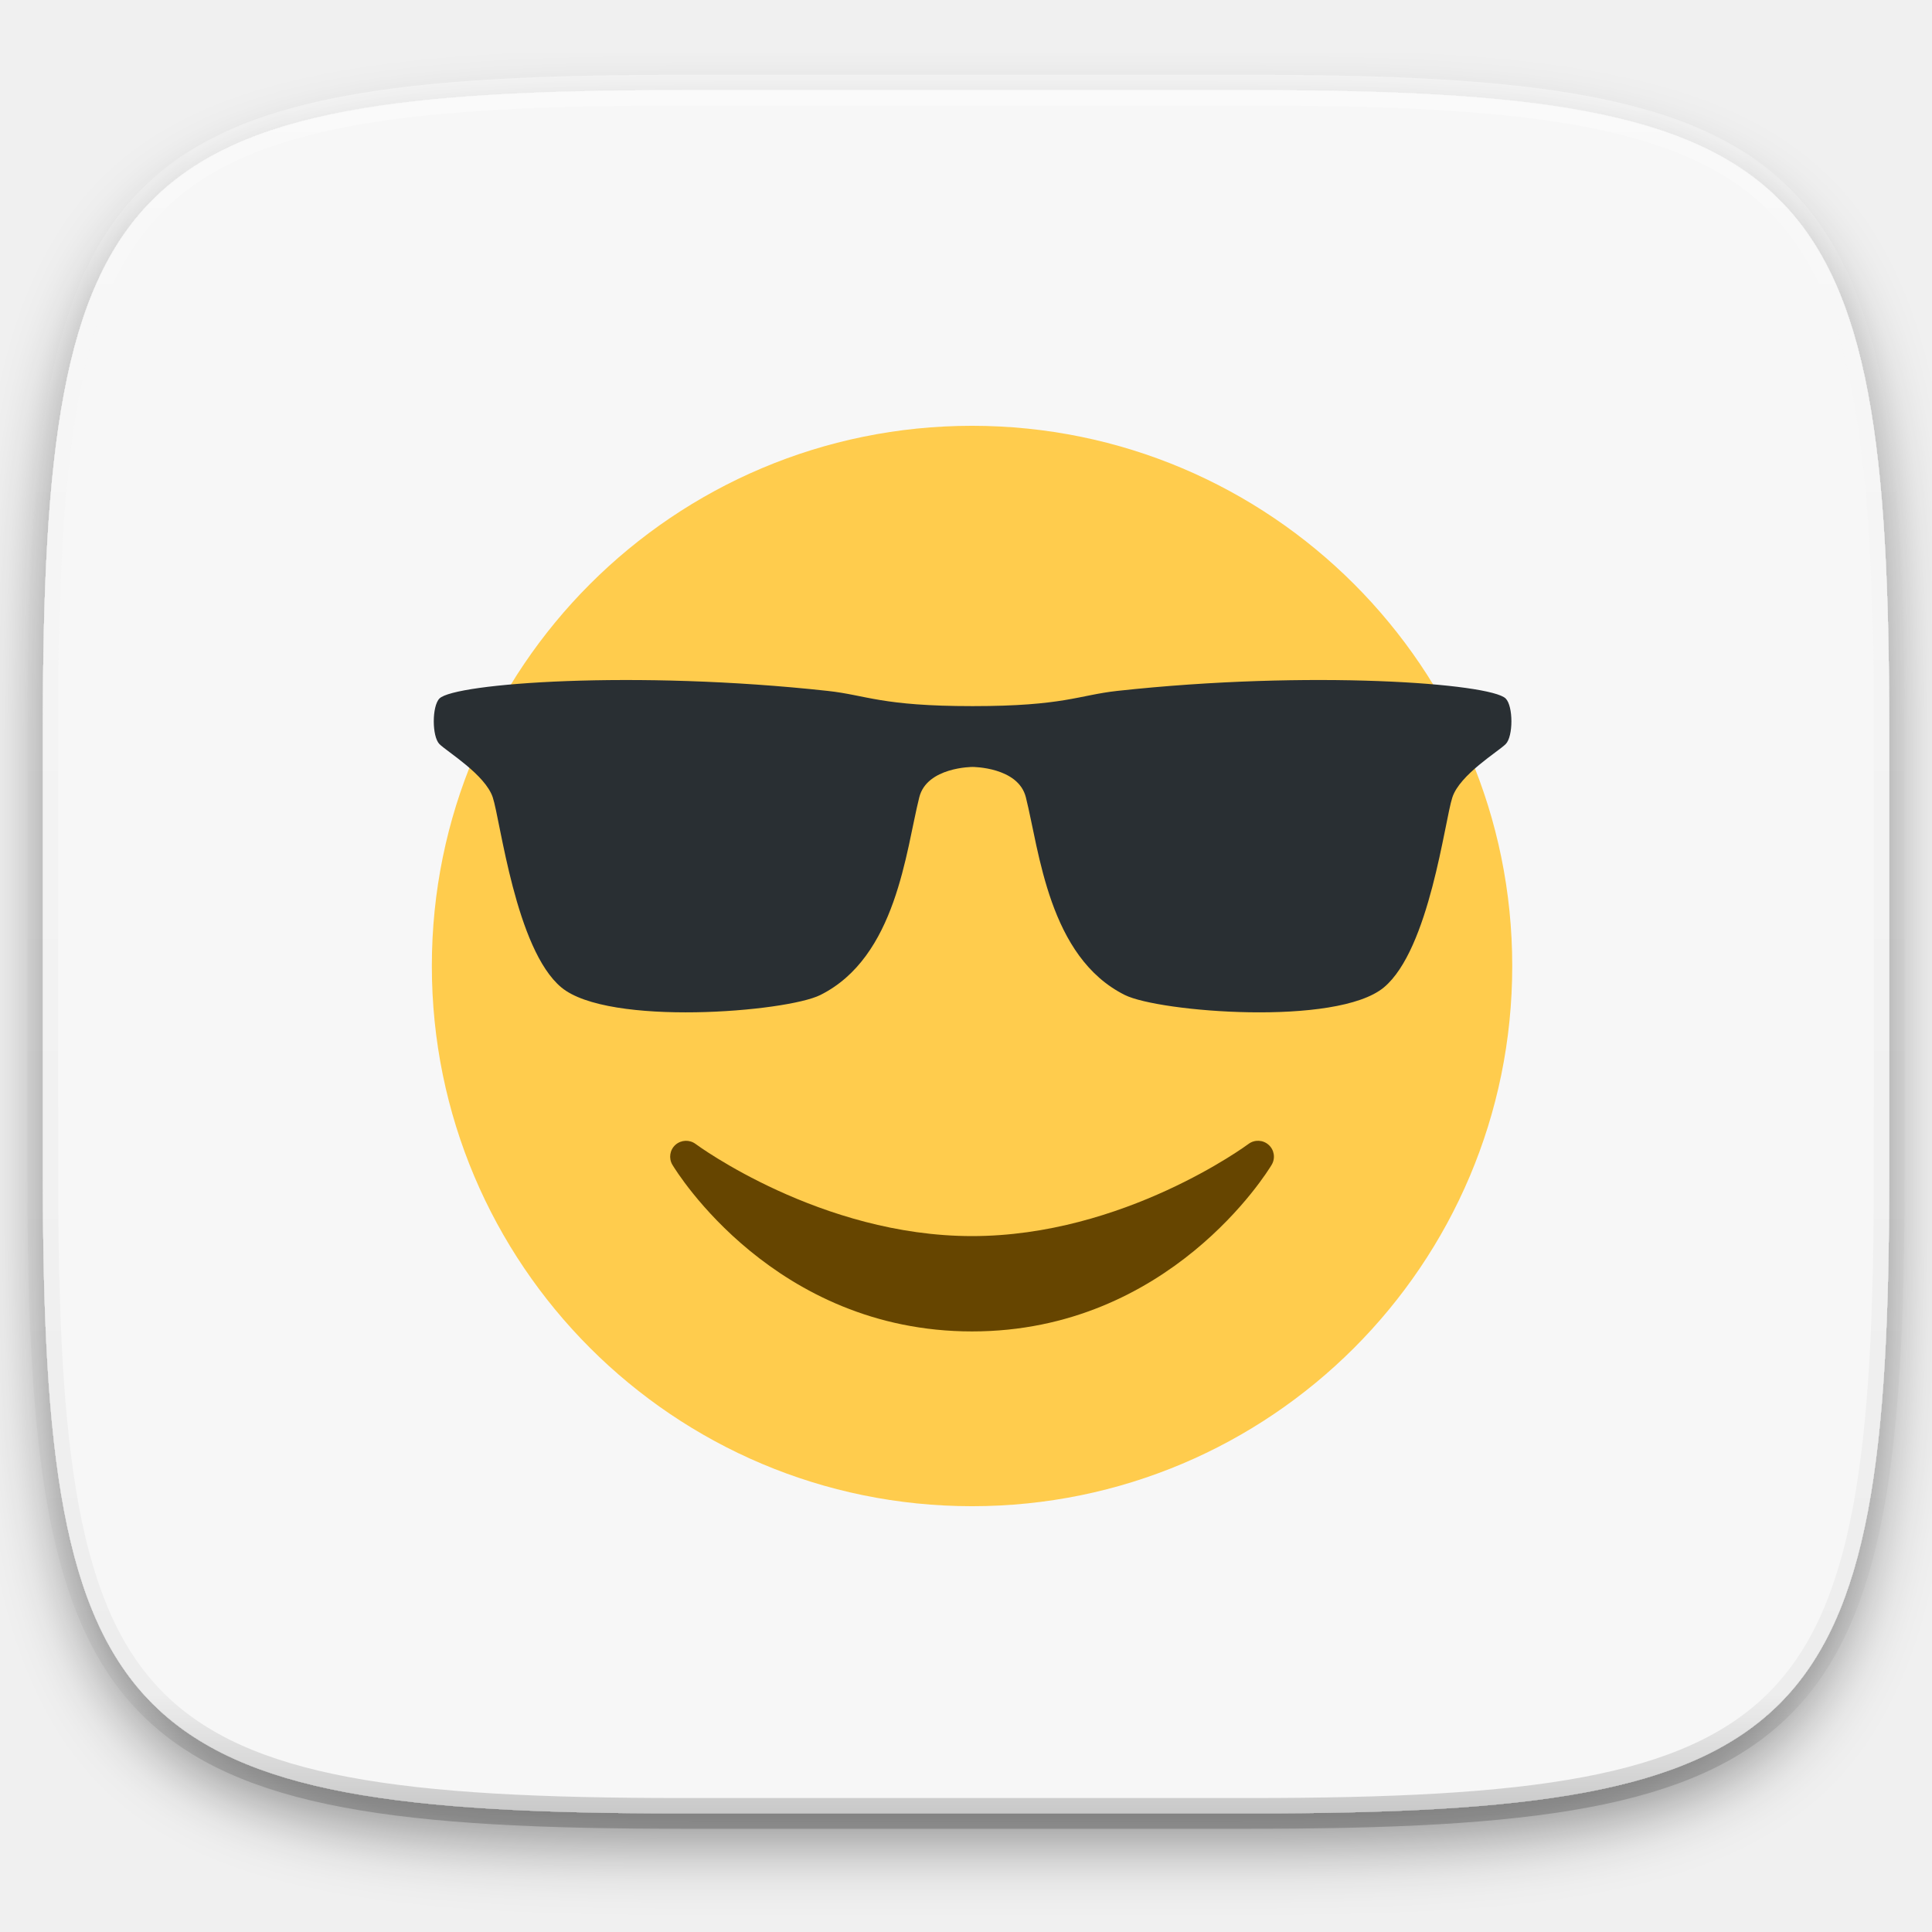
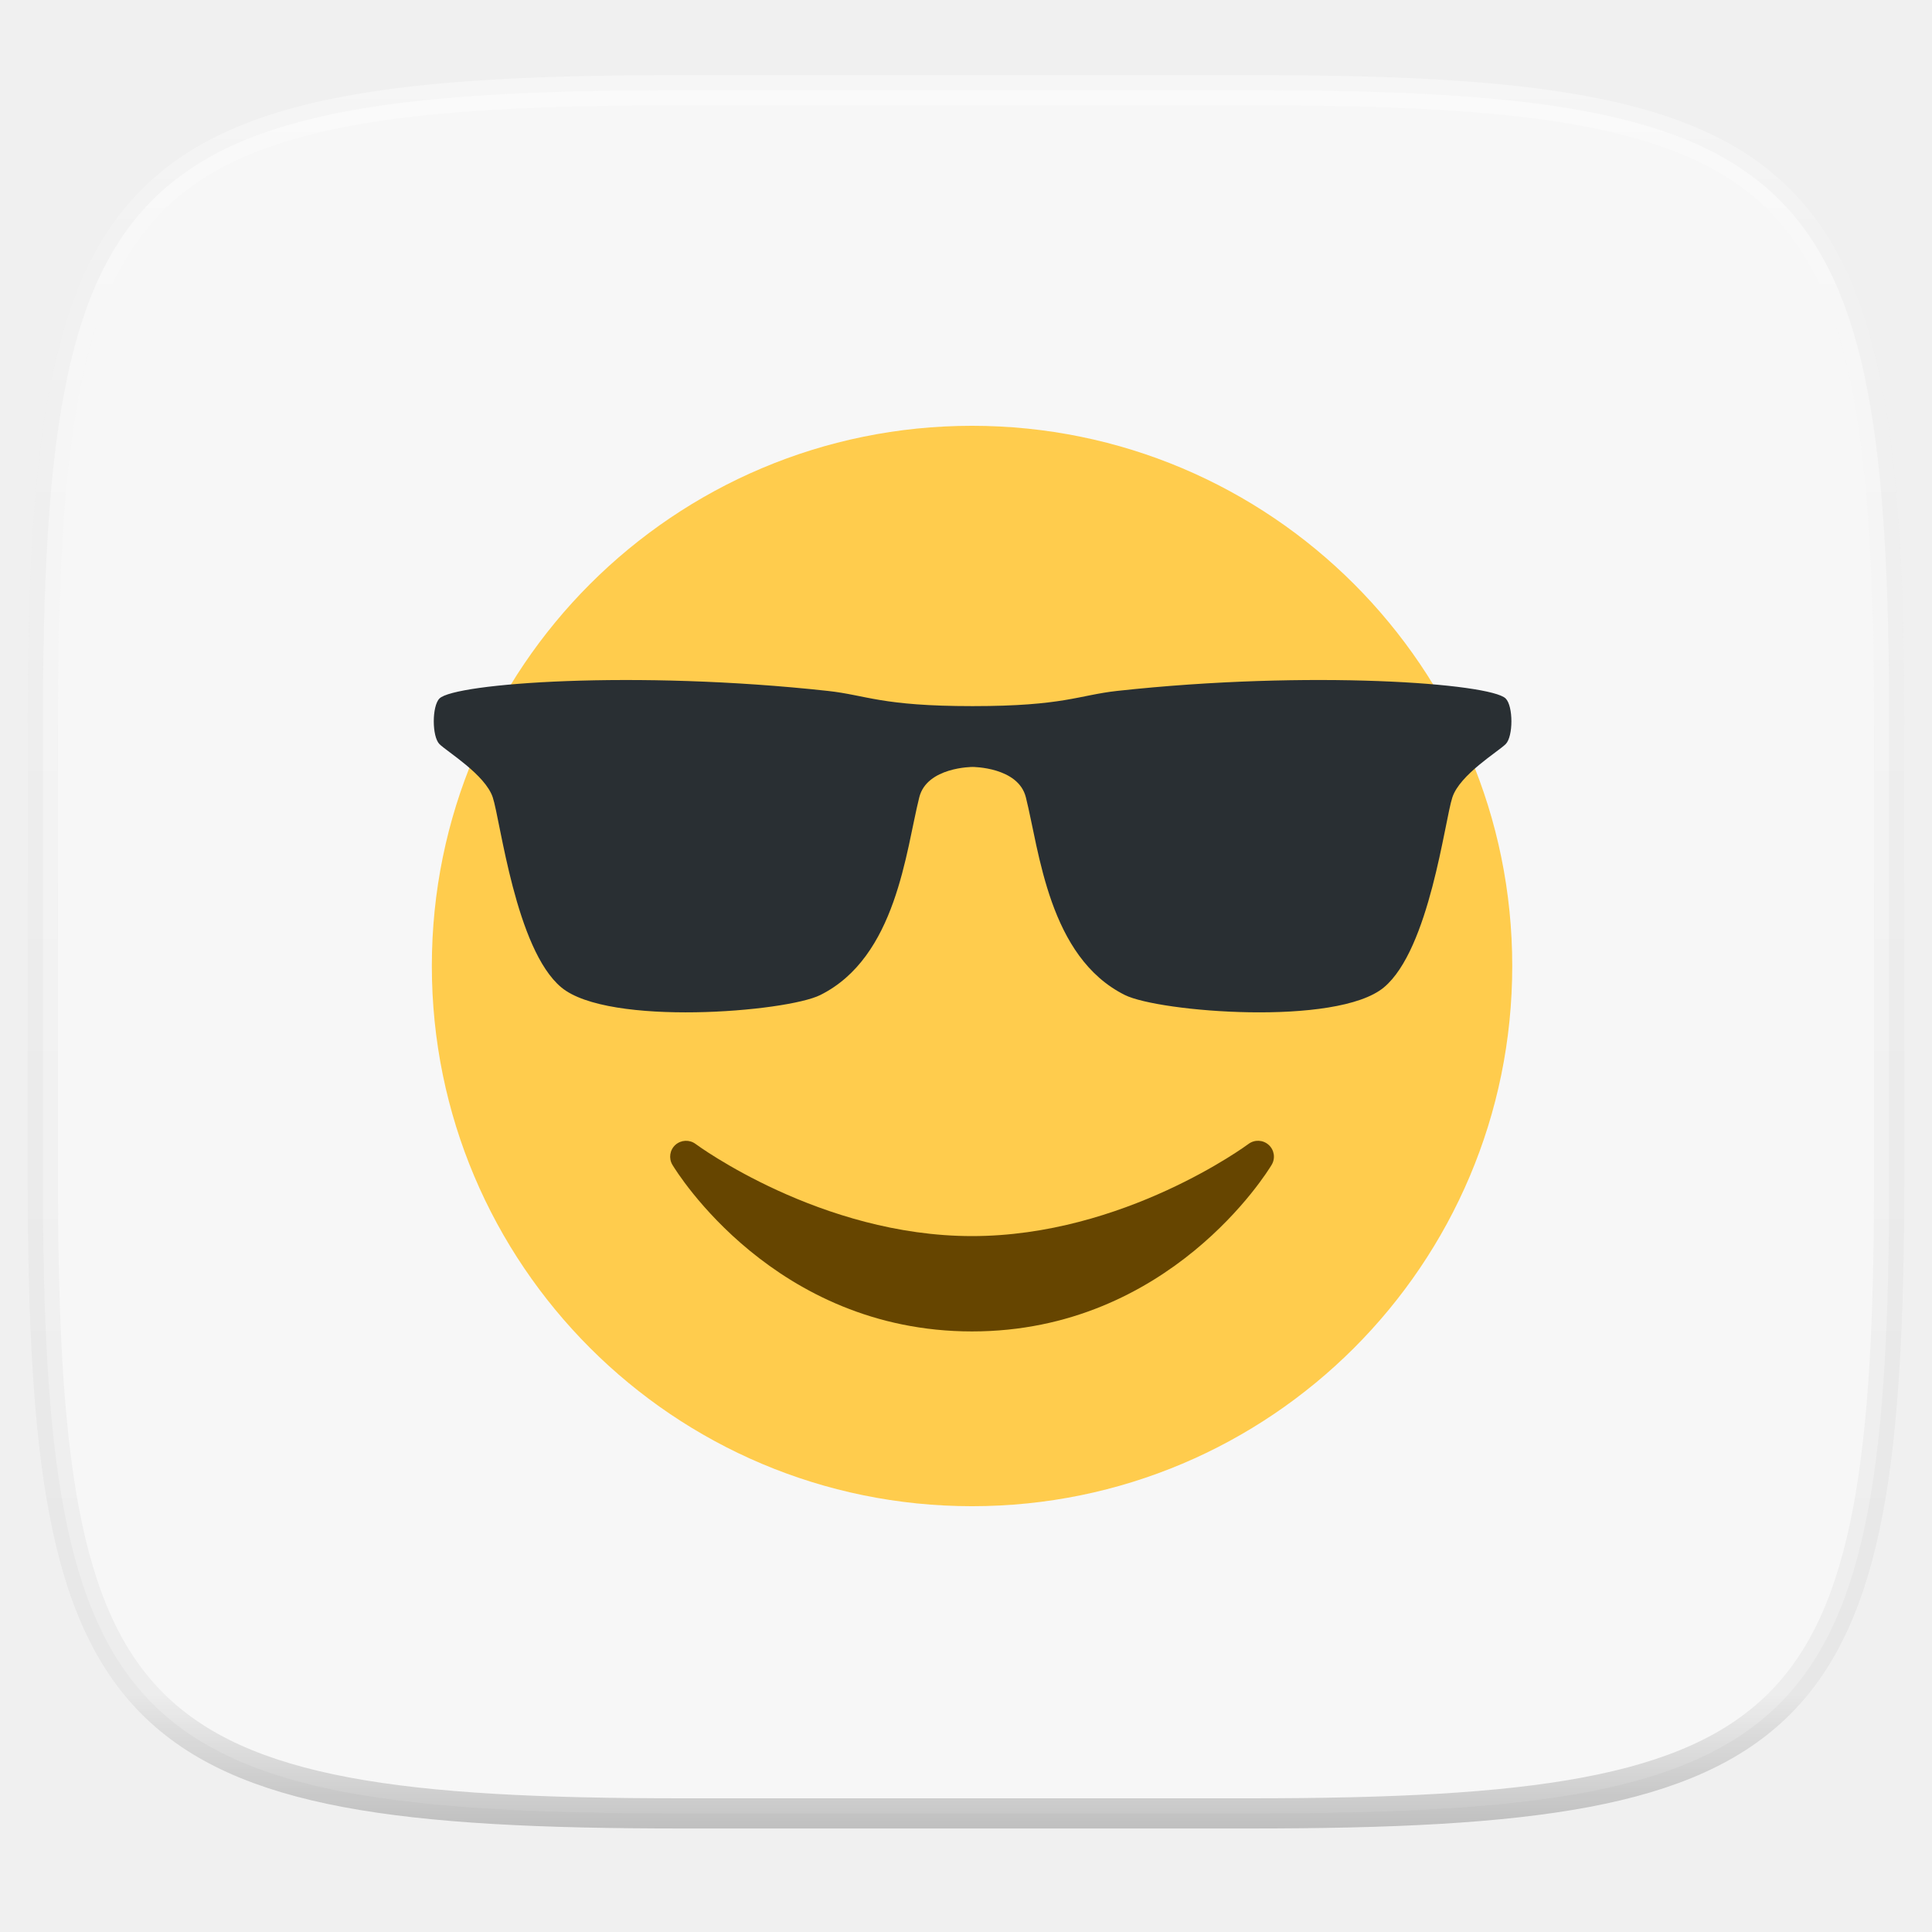
- <svg xmlns="http://www.w3.org/2000/svg" style="isolation:isolate" width="256" height="256">
-   <switch>
-     <g>
-       <defs>
-         <filter id="a" width="270.648" height="254.338" x="-7.32" y="2.95" filterUnits="userSpaceOnUse">
-           <feGaussianBlur in="SourceGraphic" stdDeviation="4.294" />
-           <feOffset dy="4" result="pf_100_offsetBlur" />
-           <feFlood flood-opacity=".4" />
-           <feComposite in2="pf_100_offsetBlur" operator="in" result="pf_100_dropShadow" />
-           <feBlend in="SourceGraphic" in2="pf_100_dropShadow" />
-         </filter>
-       </defs>
-       <path fill="#F7F7F7" d="M165.689 11.95c74.056 0 84.639 10.557 84.639 84.544v59.251c0 73.986-10.583 84.543-84.639 84.543h-75.37c-74.055 0-84.639-10.557-84.639-84.543V96.494c0-73.987 10.584-84.544 84.639-84.544h75.37z" filter="url(#a)" />
-       <g opacity=".4">
-         <linearGradient id="b" x1=".517" x2=".517" y2="1">
-           <stop offset="0%" stop-color="#fff" />
-           <stop offset="12.5%" stop-color="#fff" stop-opacity=".098" />
-           <stop offset="92.5%" stop-opacity=".098" />
-           <stop offset="100%" stop-opacity=".498" />
-         </linearGradient>
-         <path fill="none" stroke="url(#b)" stroke-linecap="round" stroke-linejoin="round" stroke-width="4.077" d="M165.685 11.947c74.055 0 84.639 10.557 84.639 84.544v59.251c0 73.986-10.584 84.543-84.639 84.543h-75.37c-74.055 0-84.639-10.557-84.639-84.543V96.491c0-73.987 10.584-84.544 84.639-84.544h75.37z" vector-effect="non-scaling-stroke" />
-       </g>
-       <clipPath id="c">
-         <path fill="#FFF" d="M48.8 48h160v160h-160V48z" />
-       </clipPath>
-       <g clip-path="url(#c)">
-         <path fill="#FFCC4D" d="M200.379 128c0 39.533-32.046 71.579-71.579 71.579-39.533 0-71.579-32.046-71.579-71.579 0-39.533 32.046-71.579 71.579-71.579 39.533 0 71.579 32.046 71.579 71.579z" />
-         <path fill="#292F33" fill-rule="evenodd" d="M58.232 98.6c1.011 1.007 6.051 4.034 7.061 7.053 1.011 3.019 3.032 20.143 9.087 25.183 6.248 5.192 29.798 3.259 34.311 1.011 10.093-5.032 11.331-19.078 13.116-26.194 1.006-4.029 7.061-4.029 7.061-4.029s6.059 0 7.065 4.025c1.786 7.12 3.032 21.166 13.116 26.194 4.518 2.252 28.068 4.185 34.324-1.007 6.043-5.04 8.064-22.164 9.074-25.187 1.002-3.019 6.051-6.042 7.061-7.049 1.015-1.006 1.015-5.035 0-6.046-2.017-2.013-25.827-3.806-51.465-1.006-5.116.56-7.061 2.017-19.175 2.017-12.105 0-14.059-1.457-19.17-2.013-25.63-2.804-49.449-1.011-51.466 1.002-1.006 1.011-1.006 5.04 0 6.046z" />
-         <path fill="#664500" d="M168.105 151.701a2.108 2.108 0 0 0-2.673-.122c-.165.122-16.514 12.21-36.632 12.21-20.067 0-36.472-12.088-36.632-12.21a2.118 2.118 0 0 0-2.673.122 2.104 2.104 0 0 0-.396 2.644c.543.905 13.545 22.076 39.701 22.076s39.162-21.171 39.701-22.076a2.099 2.099 0 0 0-.396-2.644z" />
-       </g>
-     </g>
-   </switch>
+ <svg xmlns="http://www.w3.org/2000/svg" width="256" height="256" version="1.1">
+   <defs>
+     <linearGradient id="b" x1=".517" x2=".517" y2="1">
+       <stop offset="0%" stop-color="#fff" />
+       <stop offset="12.5%" stop-color="#fff" stop-opacity=".098" />
+       <stop offset="92.5%" stop-opacity=".098" />
+       <stop offset="100%" stop-opacity=".498" />
+     </linearGradient>
+     <clipPath id="c">
+       <path fill="#FFF" d="M48.8 48h160v160h-160V48z" />
+     </clipPath>
+   </defs>
+   <path fill="#F7F7F7" d="M165.689 11.95c74.056 0 84.639 10.557 84.639 84.544v59.251c0 73.986-10.583 84.543-84.639 84.543h-75.37c-74.055 0-84.639-10.557-84.639-84.543V96.494c0-73.987 10.584-84.544 84.639-84.544h75.37z" filter="url(#a)" />
+   <path fill="none" opacity=".4" stroke="url(#b)" stroke-linecap="round" stroke-linejoin="round" stroke-width="4" d="M165.685 11.947c74.055 0 84.639 10.557 84.639 84.544v59.251c0 73.986-10.584 84.543-84.639 84.543h-75.37c-74.055 0-84.639-10.557-84.639-84.543V96.491c0-73.987 10.584-84.544 84.639-84.544h75.37z" vector-effect="non-scaling-stroke" />
+   <g clip-path="url(#c)">
+     <path fill="#FFCC4D" d="M200.379 128c0 39.533-32.046 71.579-71.579 71.579-39.533 0-71.579-32.046-71.579-71.579 0-39.533 32.046-71.579 71.579-71.579 39.533 0 71.579 32.046 71.579 71.579z" />
+     <path fill="#292F33" fill-rule="evenodd" d="M58.232 98.6c1.011 1.007 6.051 4.034 7.061 7.053 1.011 3.019 3.032 20.143 9.087 25.183 6.248 5.192 29.798 3.259 34.311 1.011 10.093-5.032 11.331-19.078 13.116-26.194 1.006-4.029 7.061-4.029 7.061-4.029s6.059 0 7.065 4.025c1.786 7.12 3.032 21.166 13.116 26.194 4.518 2.252 28.068 4.185 34.324-1.007 6.043-5.04 8.064-22.164 9.074-25.187 1.002-3.019 6.051-6.042 7.061-7.049 1.015-1.006 1.015-5.035 0-6.046-2.017-2.013-25.827-3.806-51.465-1.006-5.116.56-7.061 2.017-19.175 2.017-12.105 0-14.059-1.457-19.17-2.013-25.63-2.804-49.449-1.011-51.466 1.002-1.006 1.011-1.006 5.04 0 6.046z" />
+     <path fill="#664500" d="M168.105 151.701a2.108 2.108 0 0 0-2.673-.122c-.165.122-16.514 12.21-36.632 12.21-20.067 0-36.472-12.088-36.632-12.21a2.118 2.118 0 0 0-2.673.122 2.104 2.104 0 0 0-.396 2.644c.543.905 13.545 22.076 39.701 22.076s39.162-21.171 39.701-22.076a2.099 2.099 0 0 0-.396-2.644z" />
+   </g>
</svg>
